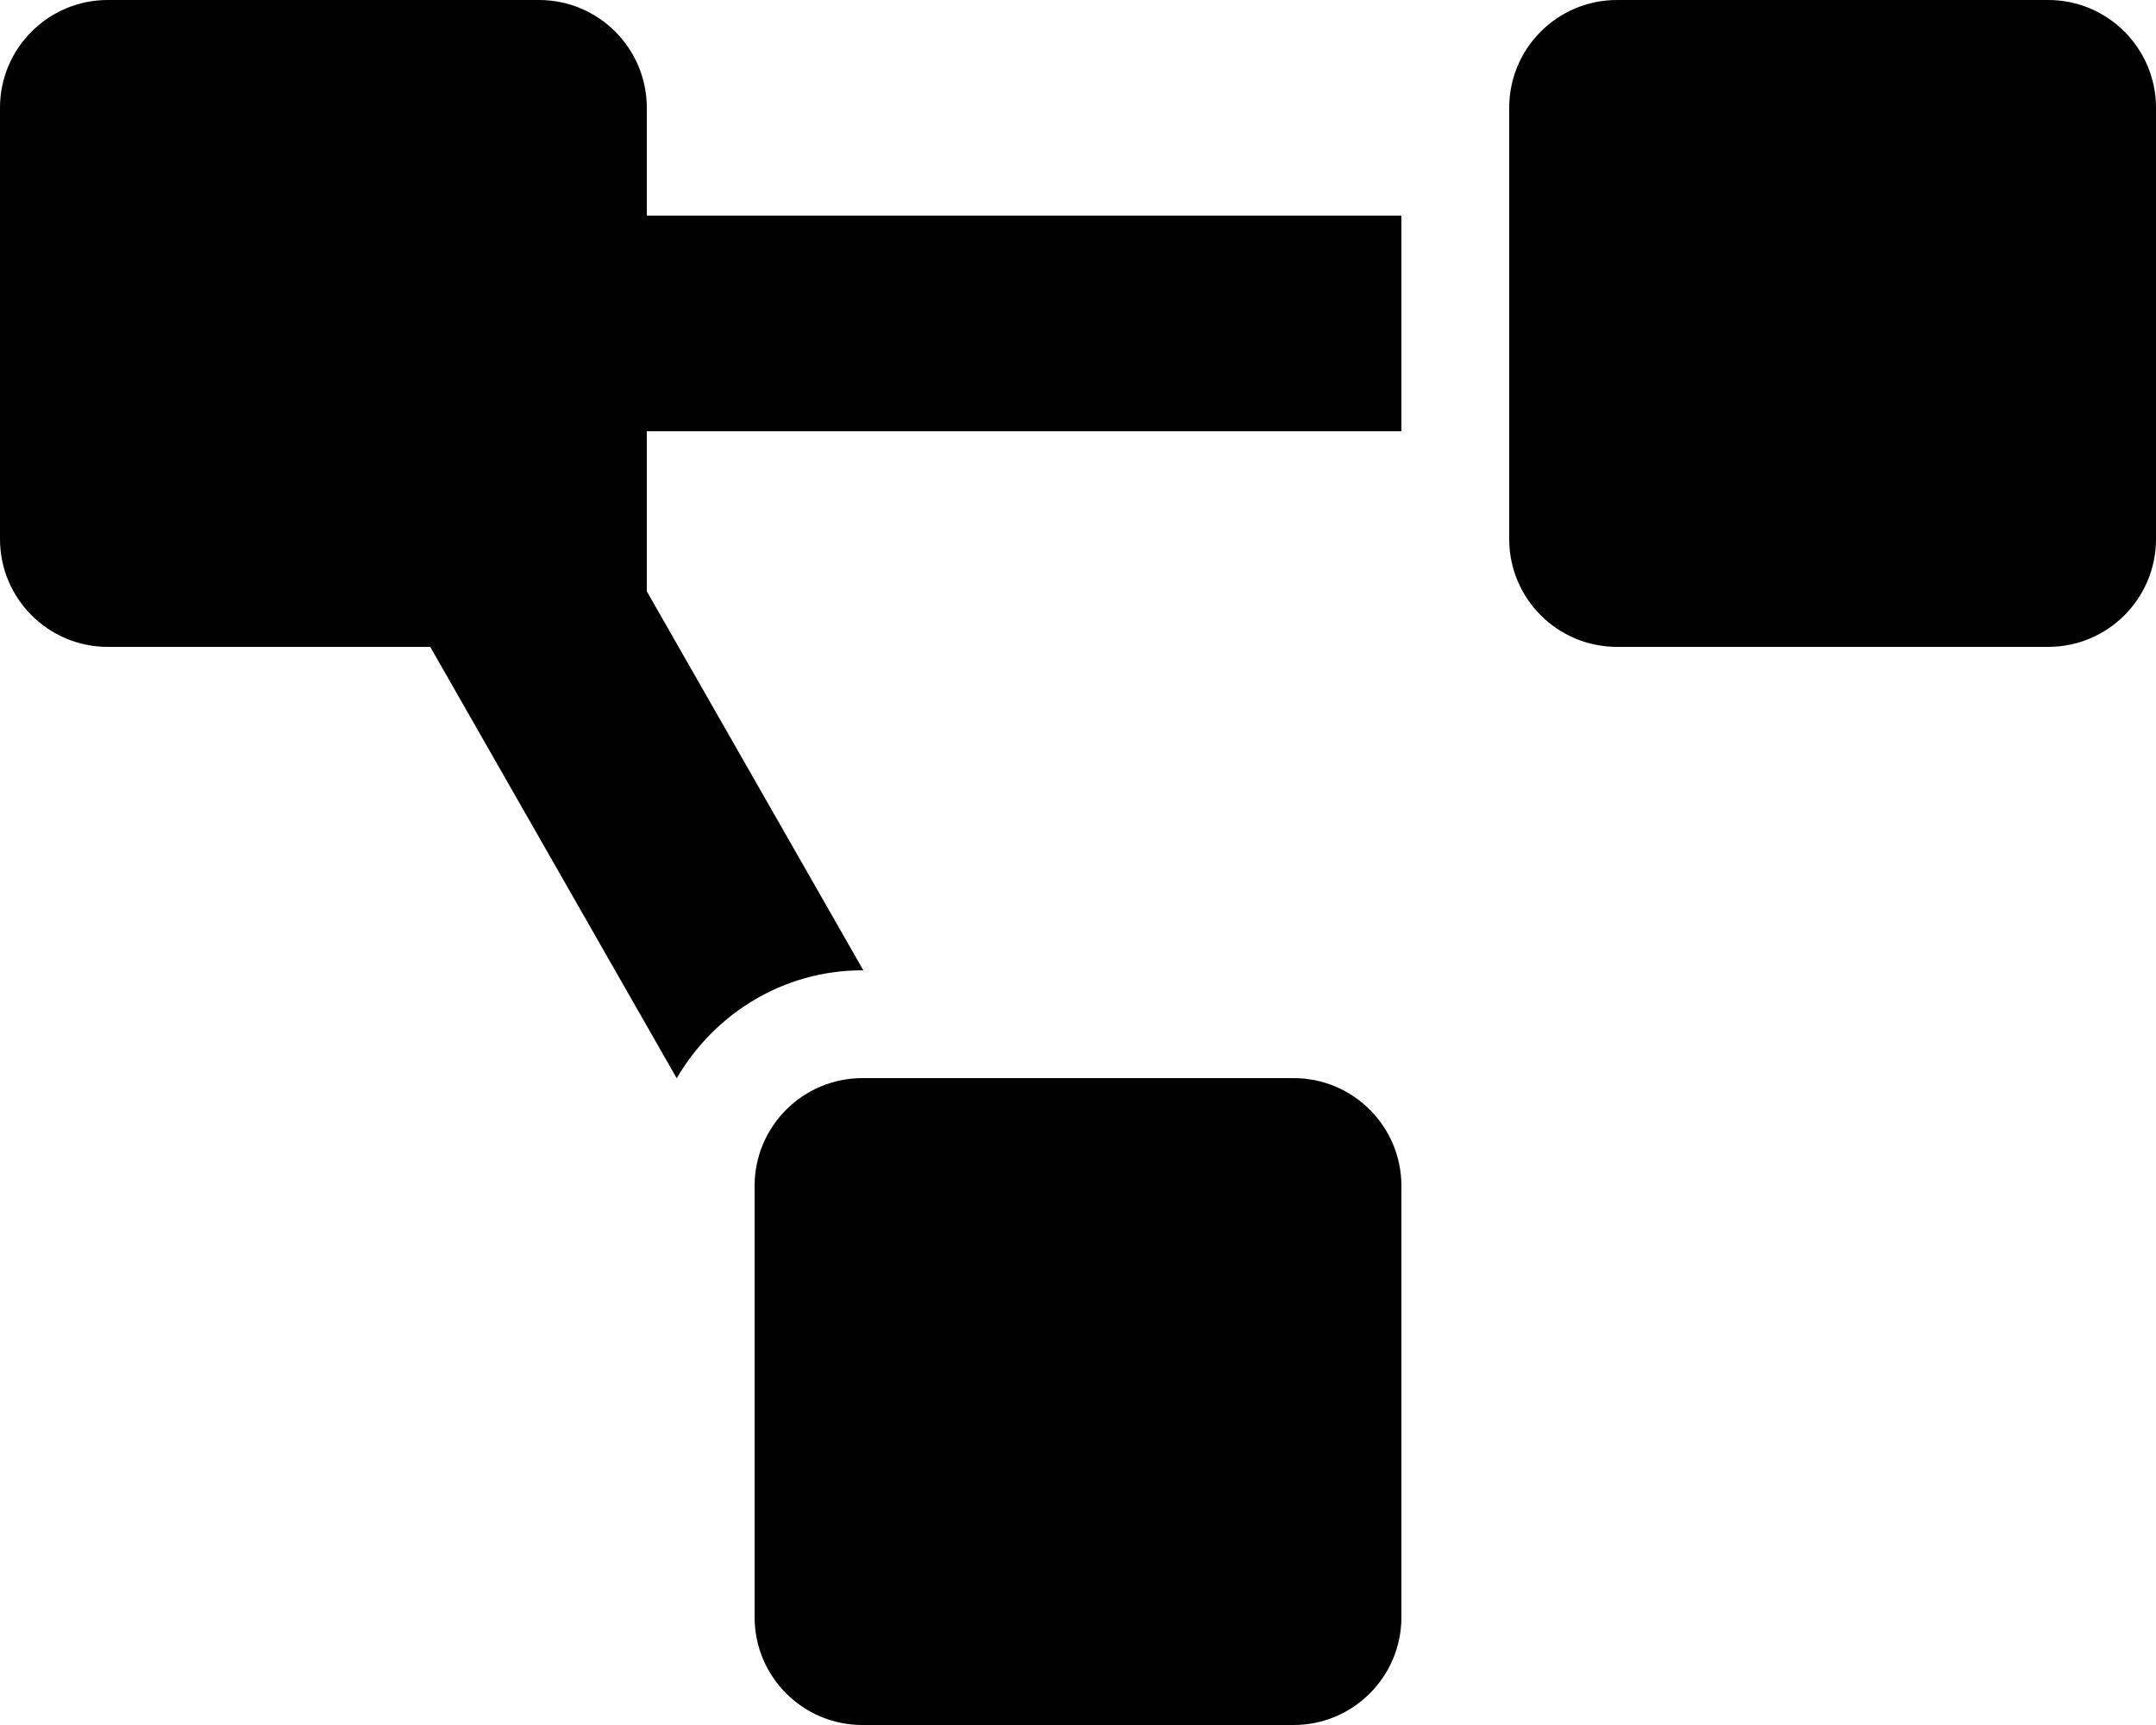
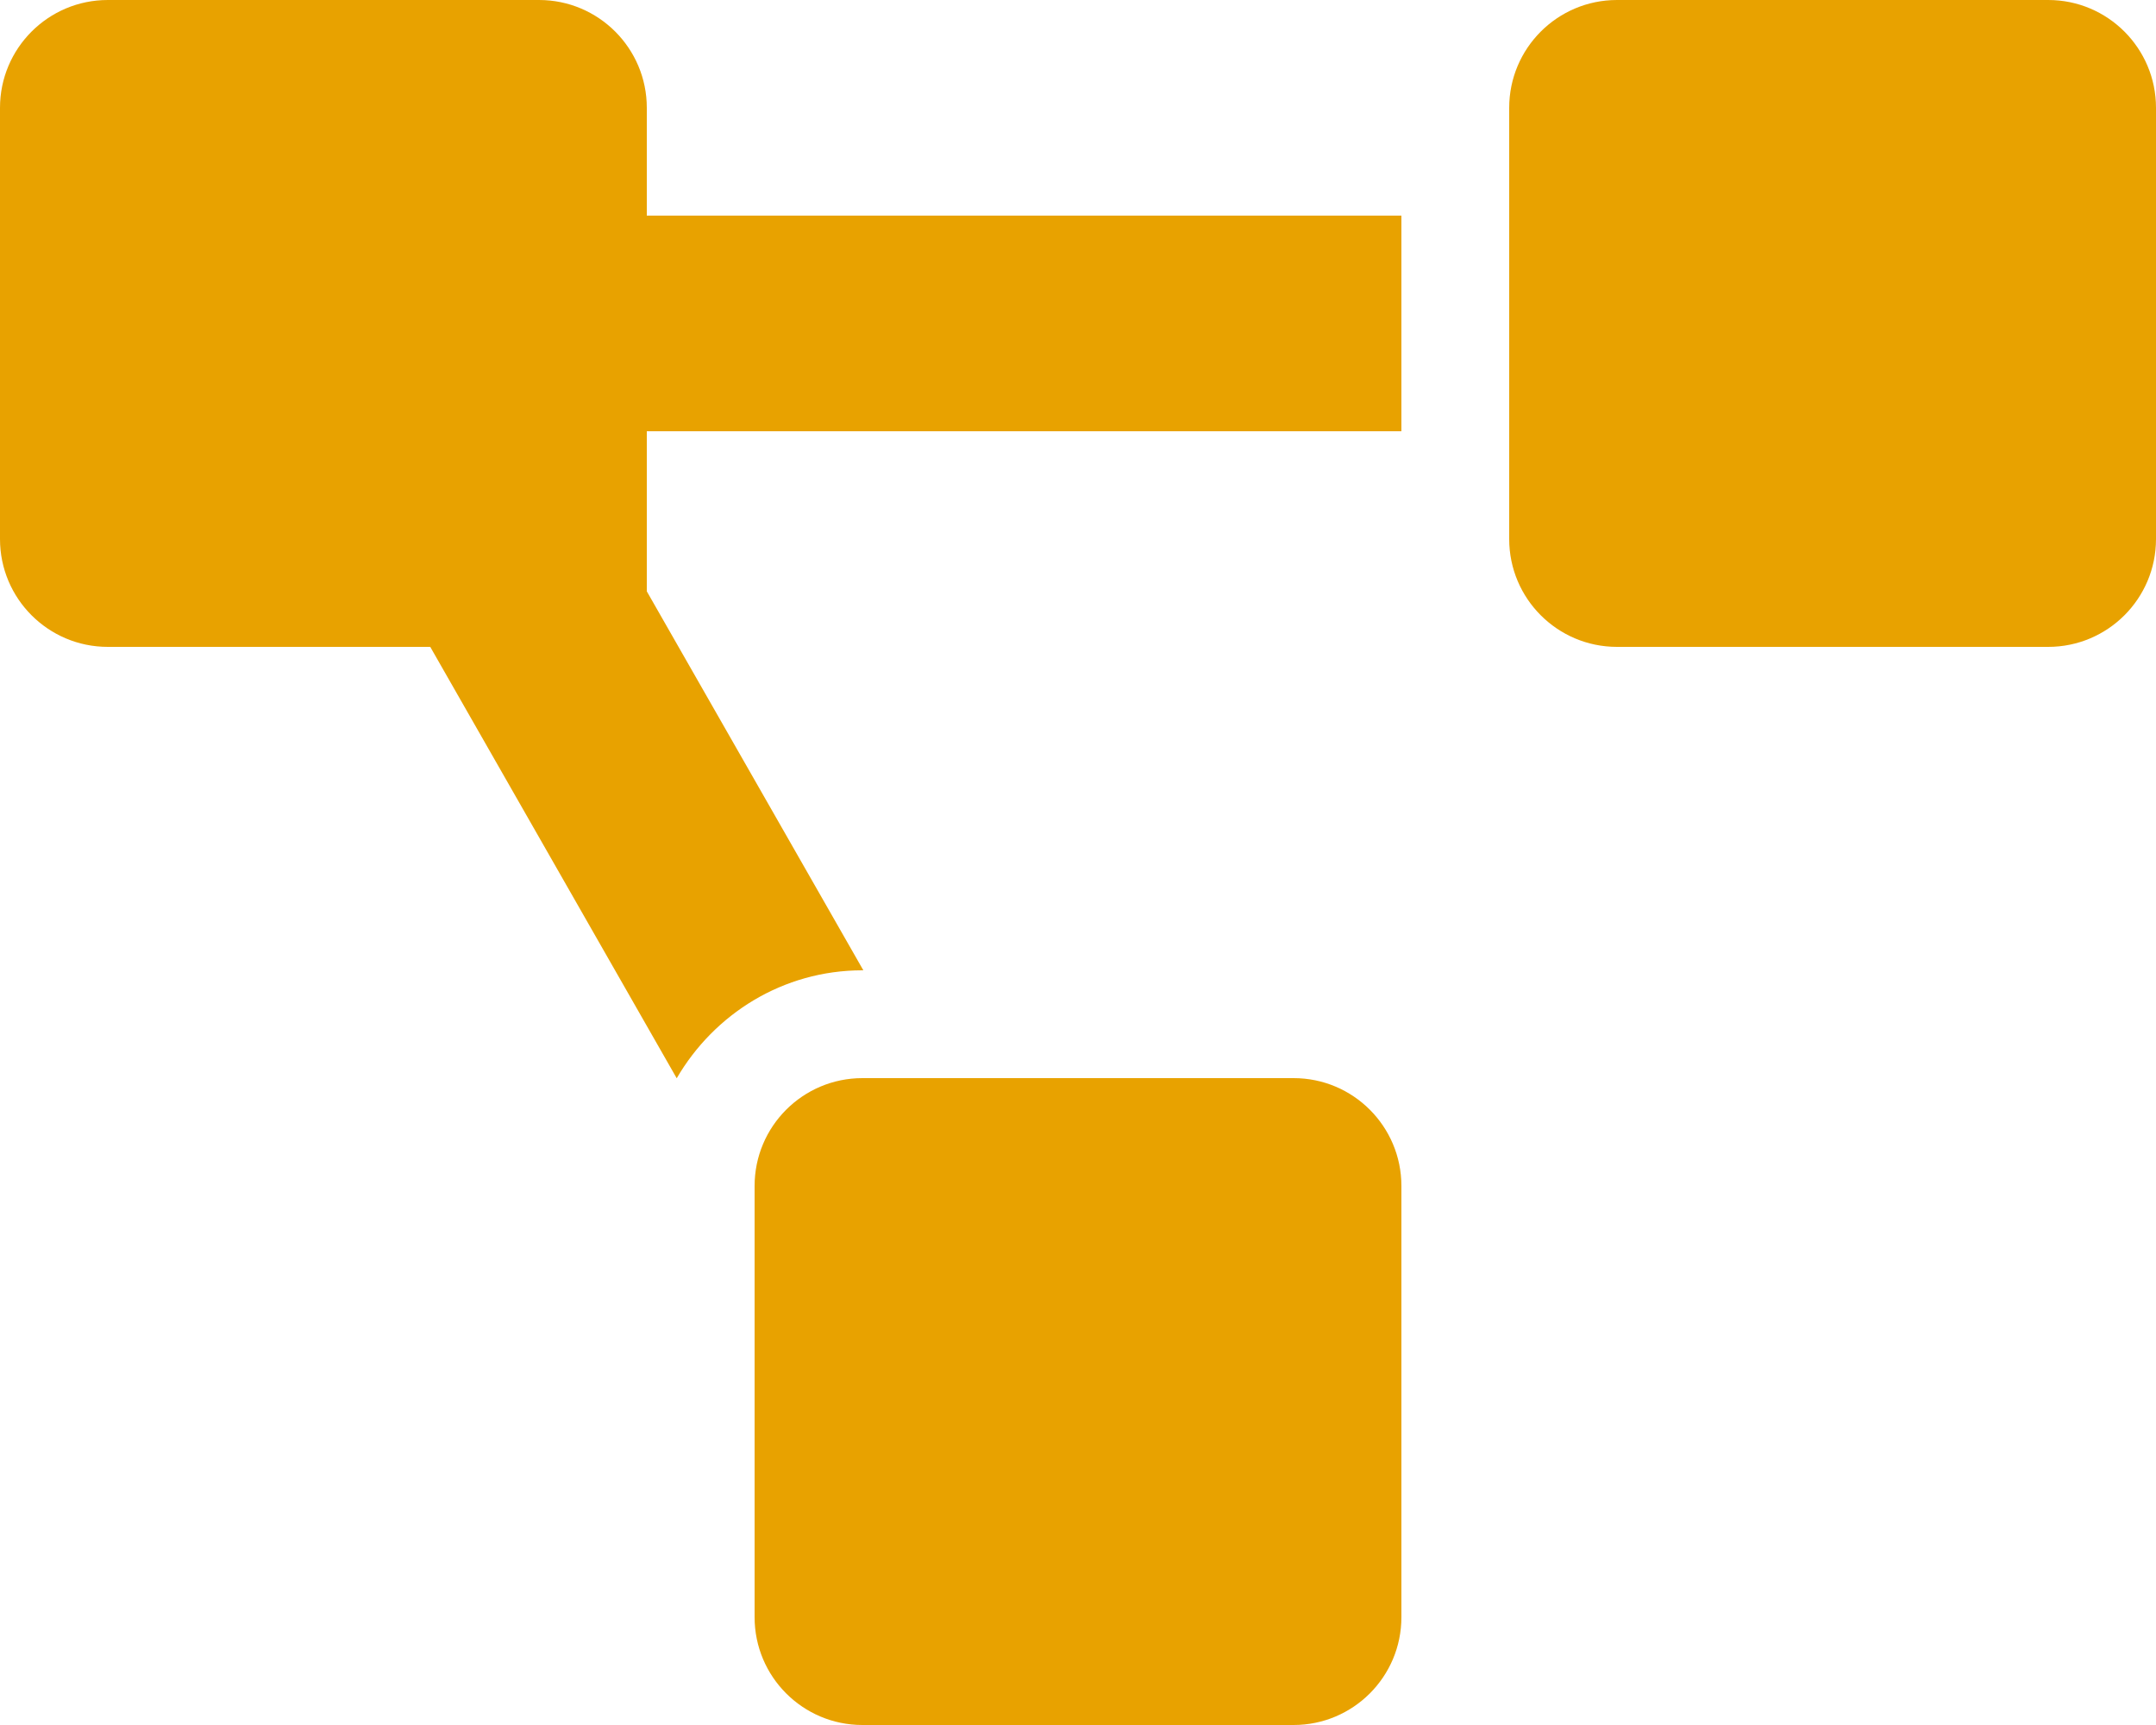
<svg xmlns="http://www.w3.org/2000/svg" aria-hidden="true" focusable="false" data-prefix="fas" data-icon="project-diagram" class="svg-inline--fa fa-project-diagram fa-w-20" role="img" viewBox="0 0 640 512">
-   <path fill="currentColor" d="M384 320H256c-17.67 0-32 14.33-32 32v128c0 17.67 14.33 32 32 32h128c17.67 0 32-14.33 32-32V352c0-17.67-14.33-32-32-32zM192 32c0-17.67-14.33-32-32-32H32C14.33 0 0 14.33 0 32v128c0 17.67 14.33 32 32 32h95.72l73.16 128.04C211.98 300.98 232.4 288 256 288h.28L192 175.51V128h224V64H192V32zM608 0H480c-17.67 0-32 14.33-32 32v128c0 17.67 14.33 32 32 32h128c17.67 0 32-14.33 32-32V32c0-17.67-14.33-32-32-32z" />
+   <path fill="#E8A200" d="M384 320H256c-17.67 0-32 14.33-32 32v128c0 17.67 14.33 32 32 32h128c17.67 0 32-14.33 32-32V352c0-17.67-14.33-32-32-32zM192 32c0-17.67-14.33-32-32-32H32C14.33 0 0 14.33 0 32v128c0 17.67 14.33 32 32 32h95.72l73.16 128.04C211.98 300.98 232.4 288 256 288h.28L192 175.51V128h224V64H192V32zM608 0H480c-17.67 0-32 14.33-32 32v128c0 17.67 14.33 32 32 32h128c17.67 0 32-14.33 32-32V32c0-17.67-14.33-32-32-32z" />
</svg>
